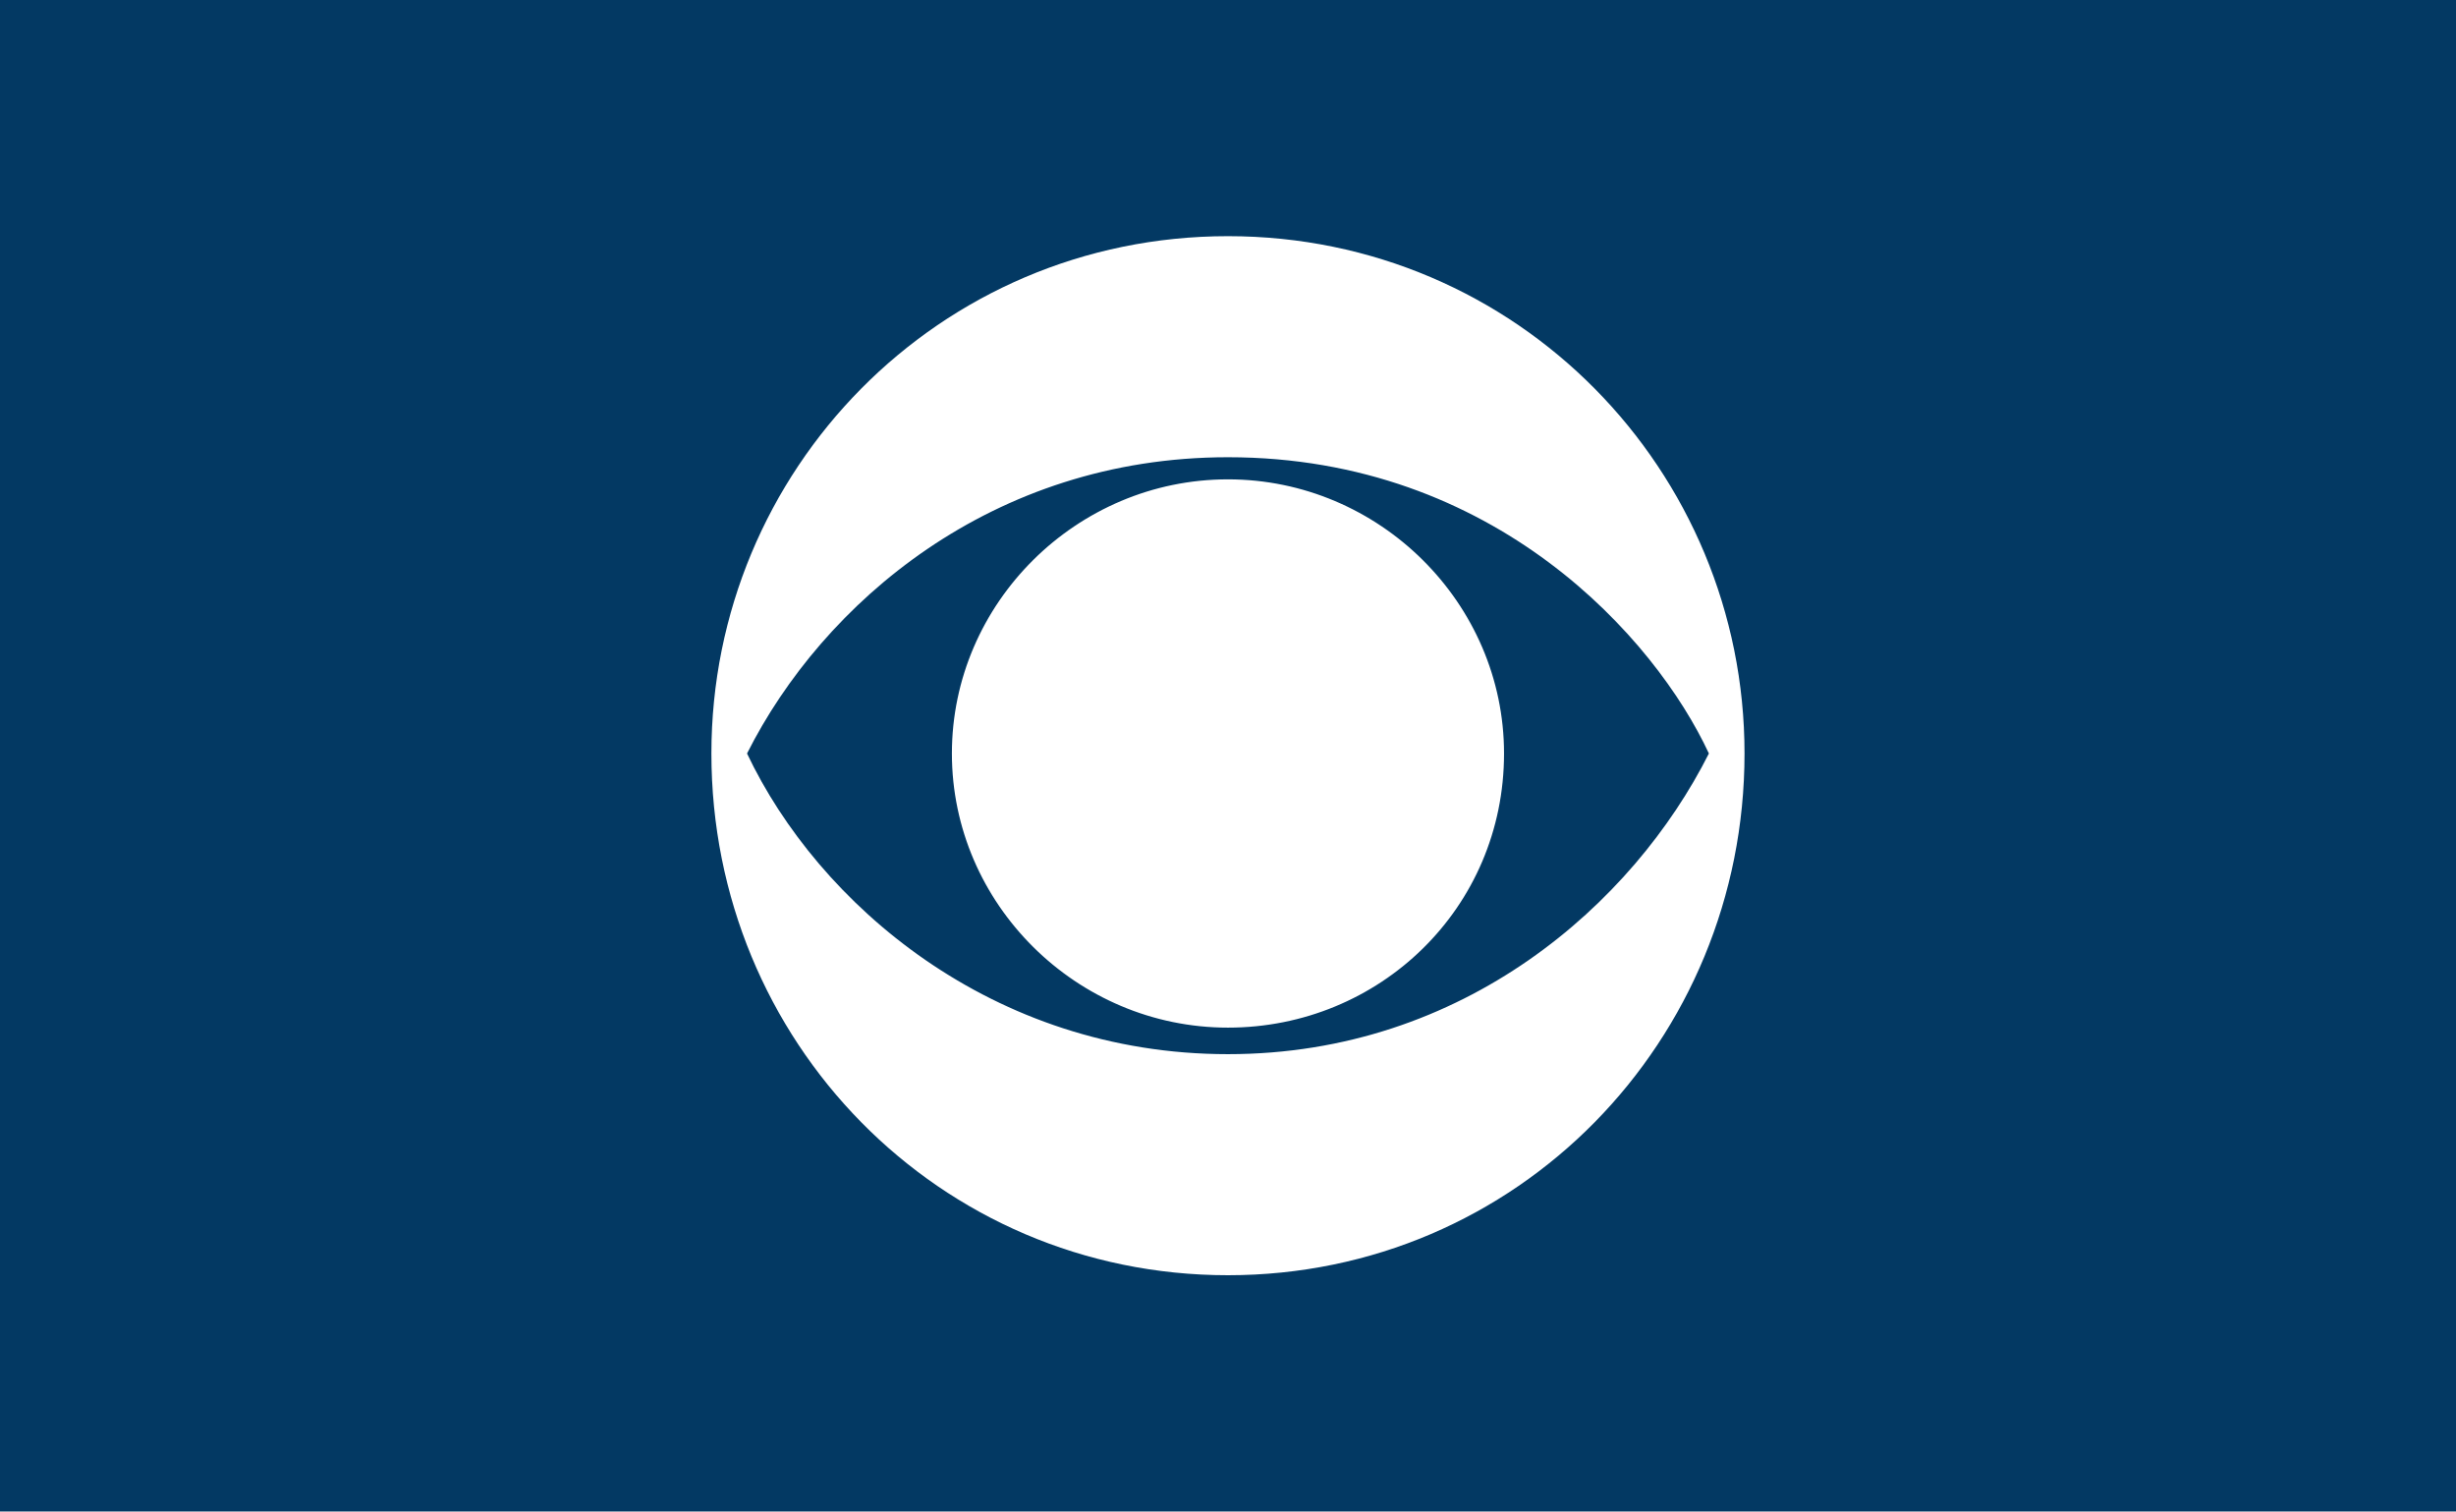
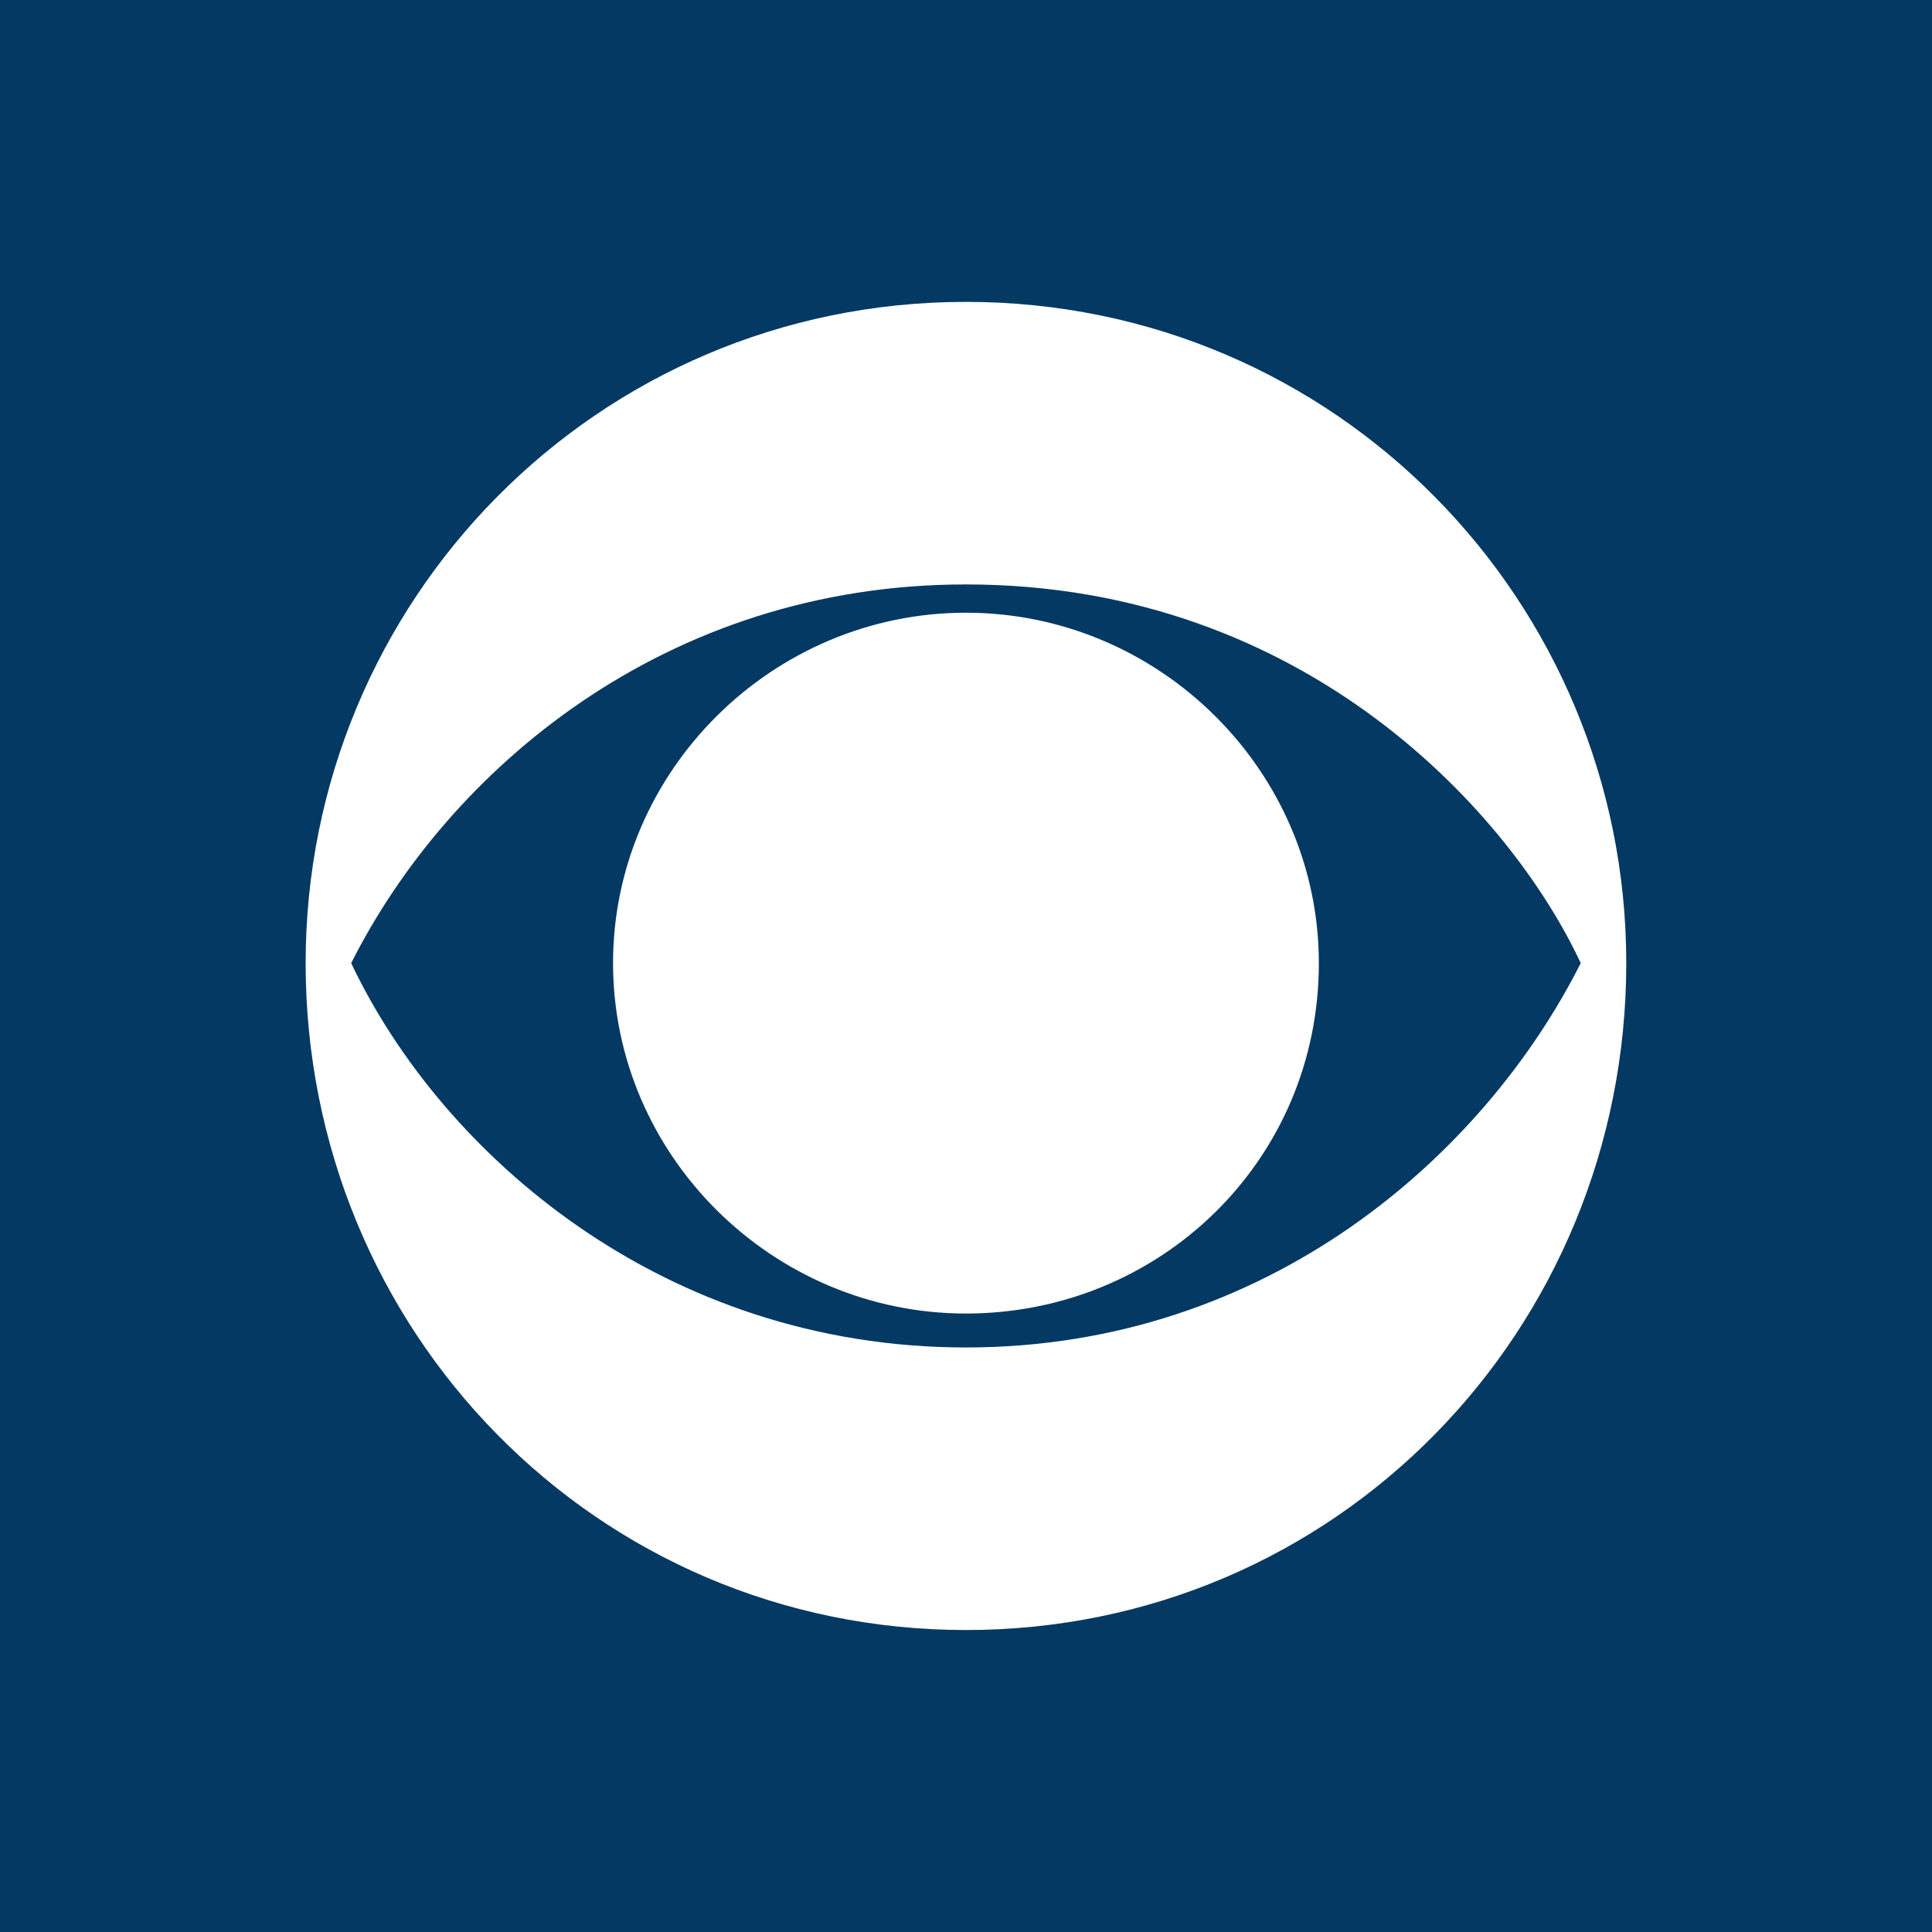
- <svg xmlns="http://www.w3.org/2000/svg" viewBox="-10 0 52 32">
-   <rect x="-10" width="52" height="32" fill="#033963" />
+ <svg xmlns="http://www.w3.org/2000/svg" viewBox="0 0 32 32">
+   <rect width="32" height="32" fill="#033963" />
  <path transform="translate(5 5) scale(.9166)" fill="#fff" d="M12 24C5.314 24 .068 18.587.068 11.949.068 5.413 5.314 0 12 0s11.932 5.413 11.932 11.949C23.932 18.587 18.686 24 12 24zm0-5.106c5.452 0 9.36-3.473 11.109-6.945C21.875 9.294 18.172 5.106 12 5.106c-5.452 0-9.36 3.37-11.109 6.843C2.537 15.42 6.548 18.894 12 18.894zm0-.613c-3.497 0-6.377-2.86-6.377-6.332S8.503 5.617 12 5.617s6.377 2.86 6.377 6.332c0 3.574-2.88 6.332-6.377 6.332Z" />
</svg>
